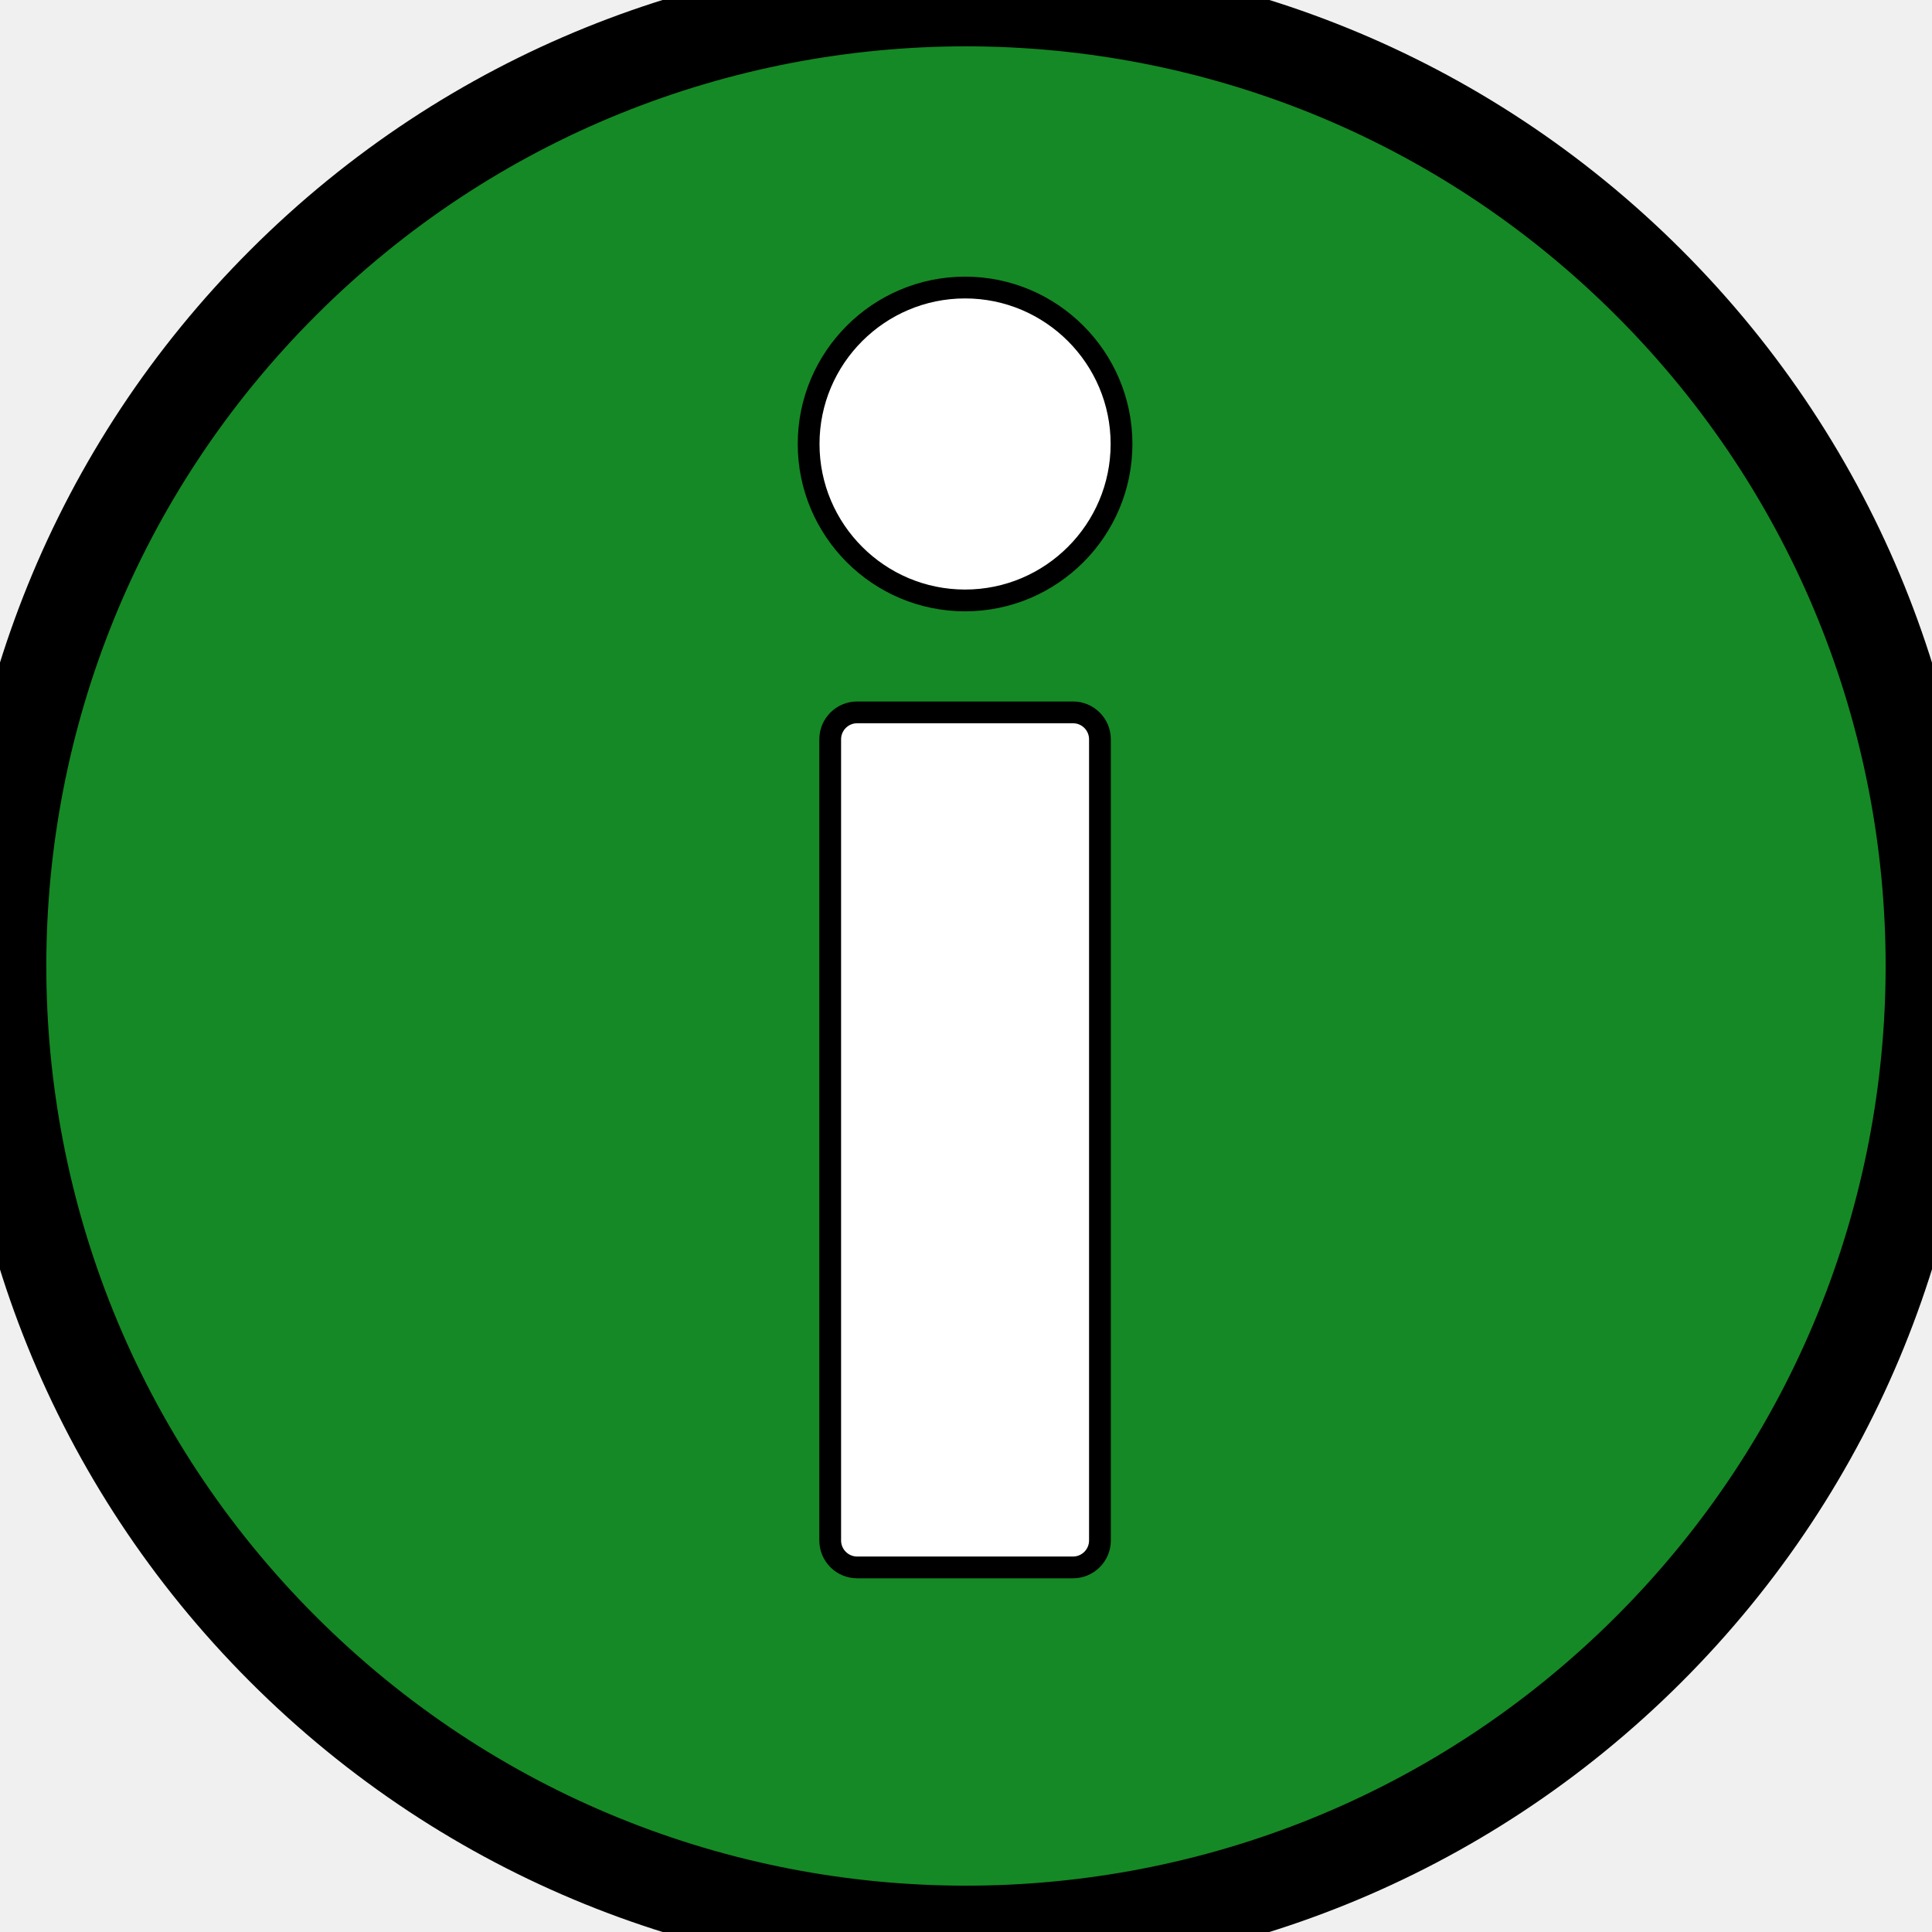
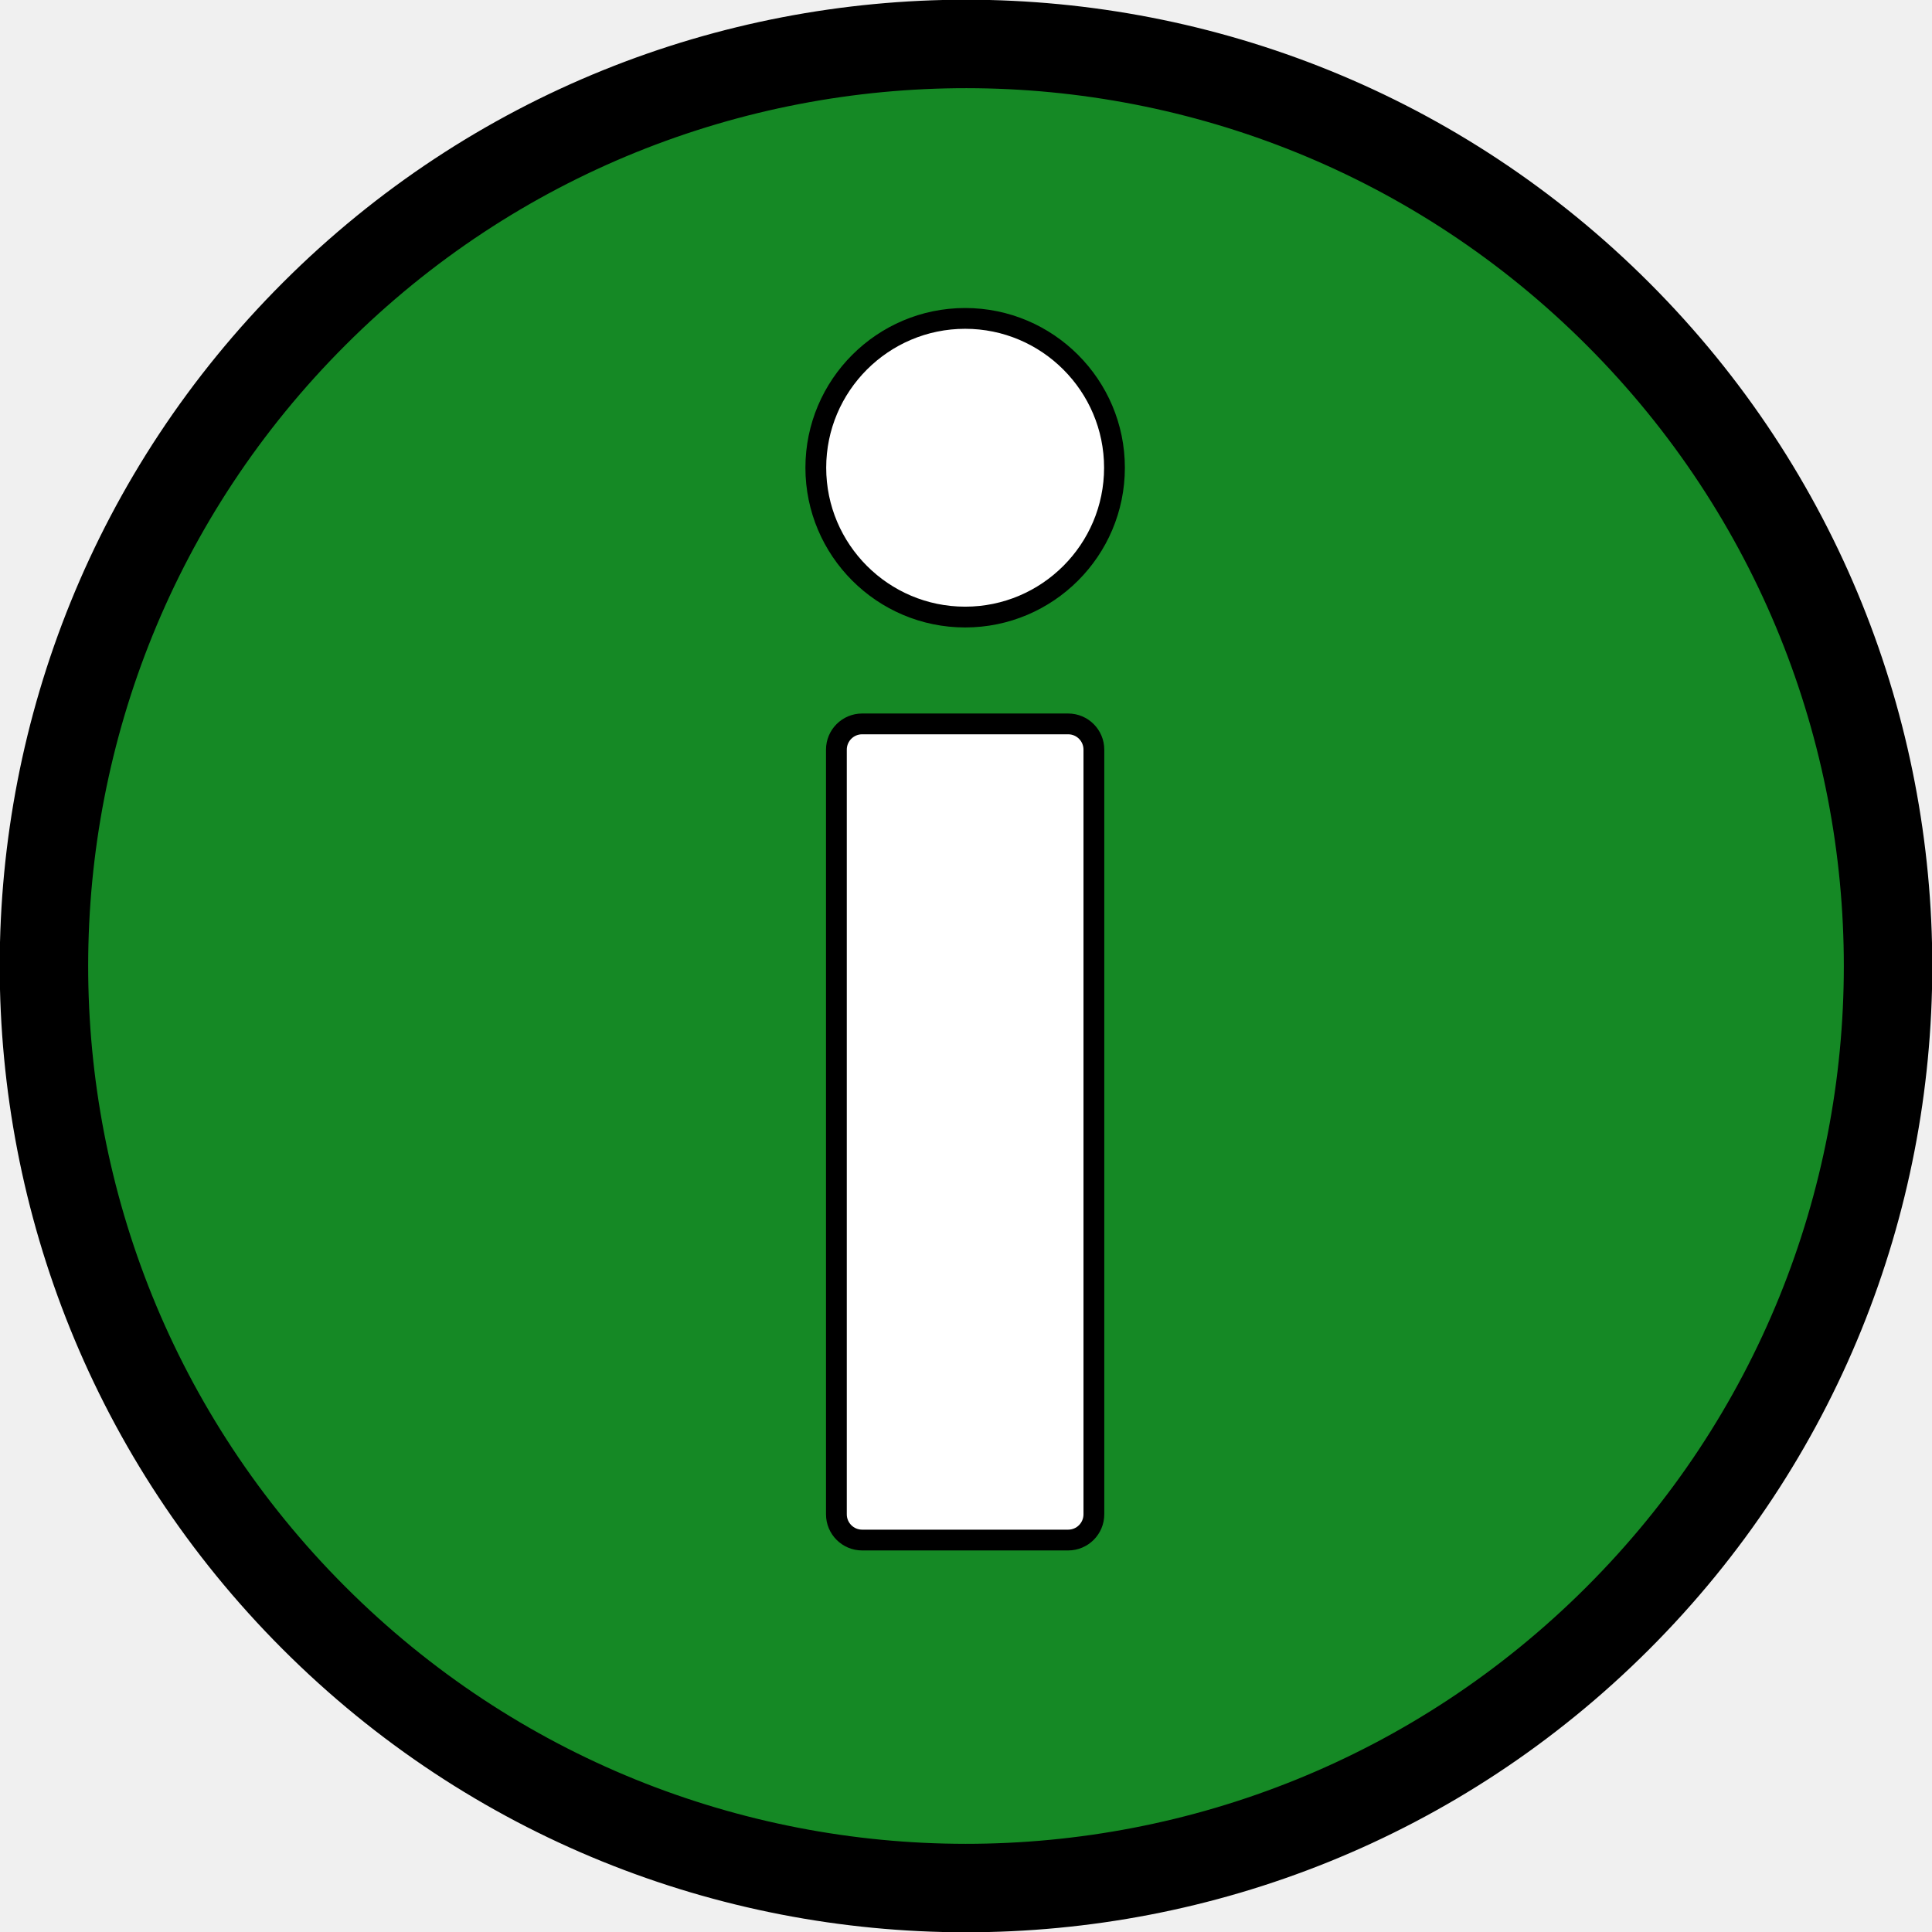
- <svg xmlns="http://www.w3.org/2000/svg" width="416.98px" height="416.98px" enable-background="new 0 0 416.979 416.979" version="1.1" viewBox="0 0 416.98 416.98" xml:space="preserve">
-   <path d="m356 61.156c-81.37-81.47-213.38-81.551-294.85-0.182-81.47 81.371-81.552 213.38-0.181 294.85 81.369 81.47 213.38 81.551 294.85 0.181 81.469-81.369 81.551-213.38 0.18-294.85z" fill="#158925" stroke="#000" stroke-width="20" />
-   <path d="m237.4 332.47c0 3.217-2.607 5.822-5.822 5.822h-46.576c-3.215 0-5.822-2.605-5.822-5.822v-172.9c0-3.217 2.607-5.822 5.822-5.822h46.576c3.215 0 5.822 2.604 5.822 5.822zm-29.11-202.88c-18.618 0-33.766-15.146-33.766-33.765 0-18.617 15.147-33.766 33.766-33.766s33.766 15.148 33.766 33.766c0 18.619-15.149 33.765-33.766 33.765z" fill="#fff" stroke="#000" stroke-width="4.7" />
+ <svg xmlns="http://www.w3.org/2000/svg" width="436.854" height="436.854" enable-background="new 0 0 416.979 416.979" version="1.1" viewBox="0 0 436.854 436.854" xml:space="preserve" id="svg6">
+   <defs id="defs10" />
+   <path d="m 365.943,71.093 c -81.37,-81.47 -213.38,-81.551 -294.85,-0.182 -81.47,81.371 -81.552,213.38 -0.181,294.85 81.369,81.47 213.38,81.551 294.85,0.181 81.469,-81.369 81.551,-213.38 0.18,-294.85 z" fill="#158925" stroke="#000000" stroke-width="4.7" id="path2" style="stroke-width:20;stroke-miterlimit:4;stroke-dasharray:none" />
+   <path d="m 247.343,342.407 c 0,3.217 -2.607,5.822 -5.822,5.822 h -46.576 c -3.215,0 -5.822,-2.605 -5.822,-5.822 v -172.9 c 0,-3.217 2.607,-5.822 5.822,-5.822 h 46.576 c 3.215,0 5.822,2.604 5.822,5.822 z m -29.11,-202.88 c -18.618,0 -33.766,-15.146 -33.766,-33.765 0,-18.617 15.147,-33.766 33.766,-33.766 18.619,0 33.766,15.148 33.766,33.766 0,18.619 -15.149,33.765 -33.766,33.765 z" fill="#ffffff" stroke="#000000" stroke-width="4.7" id="path4" />
</svg>
